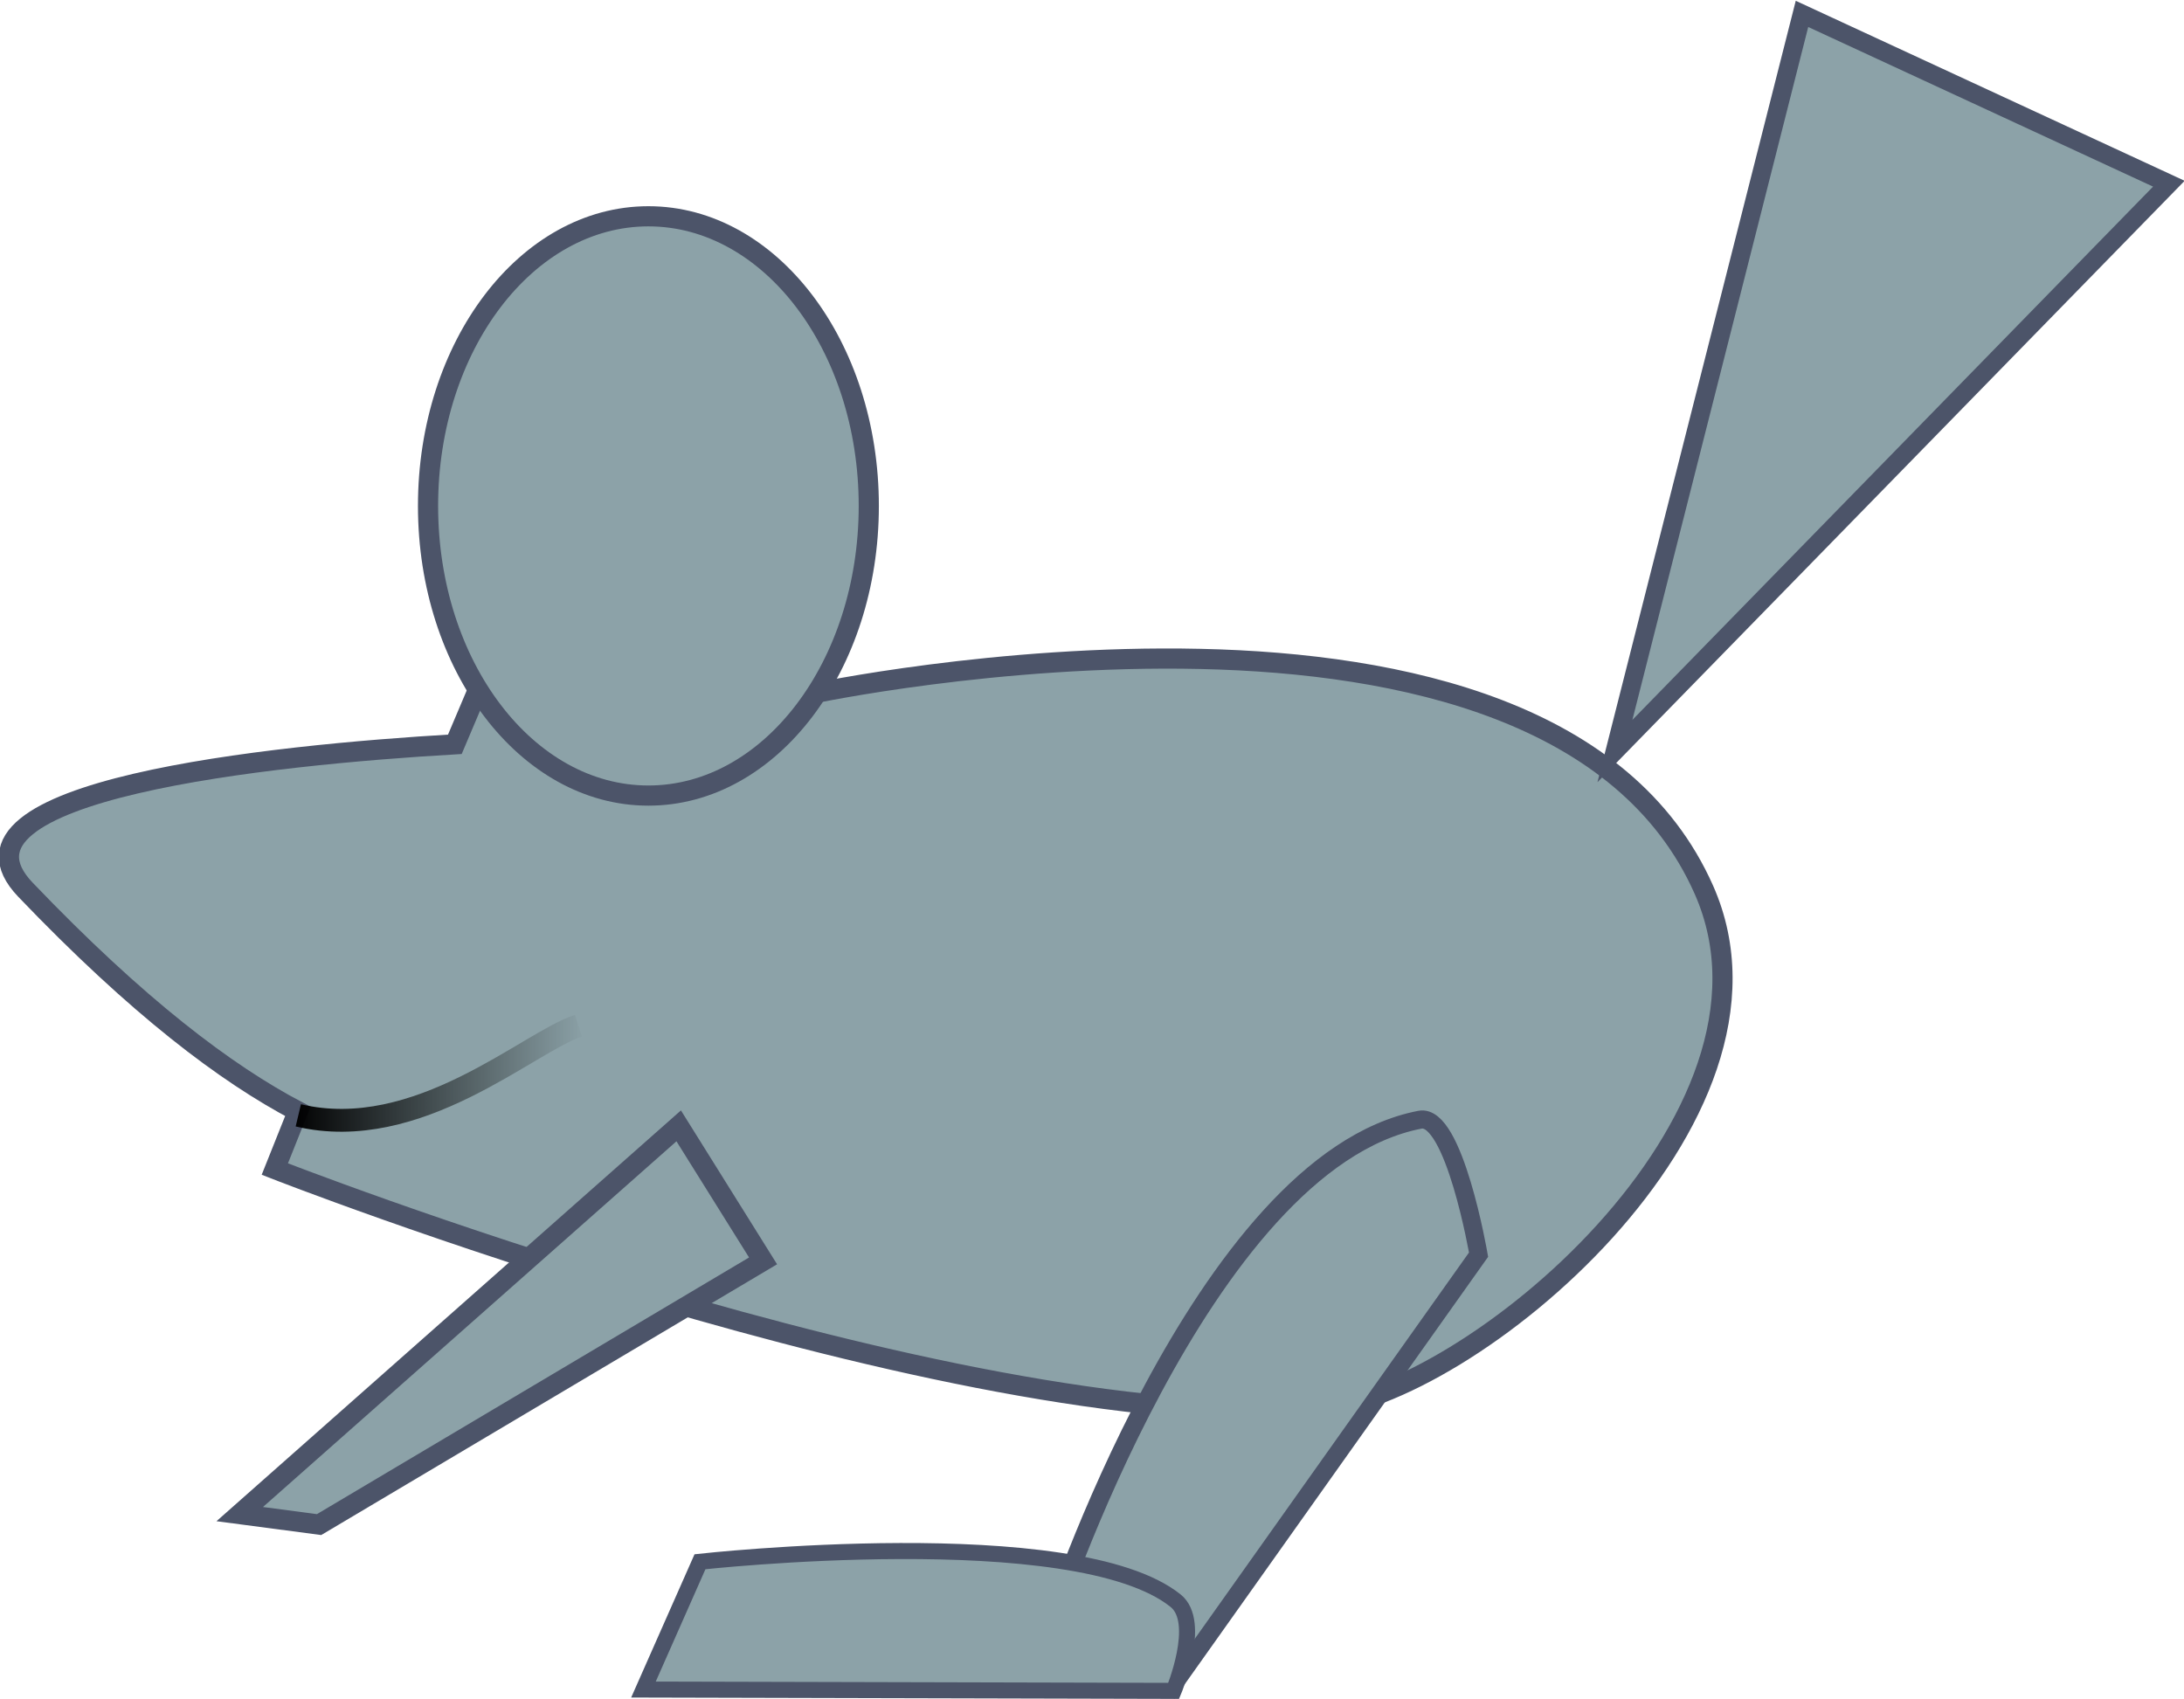
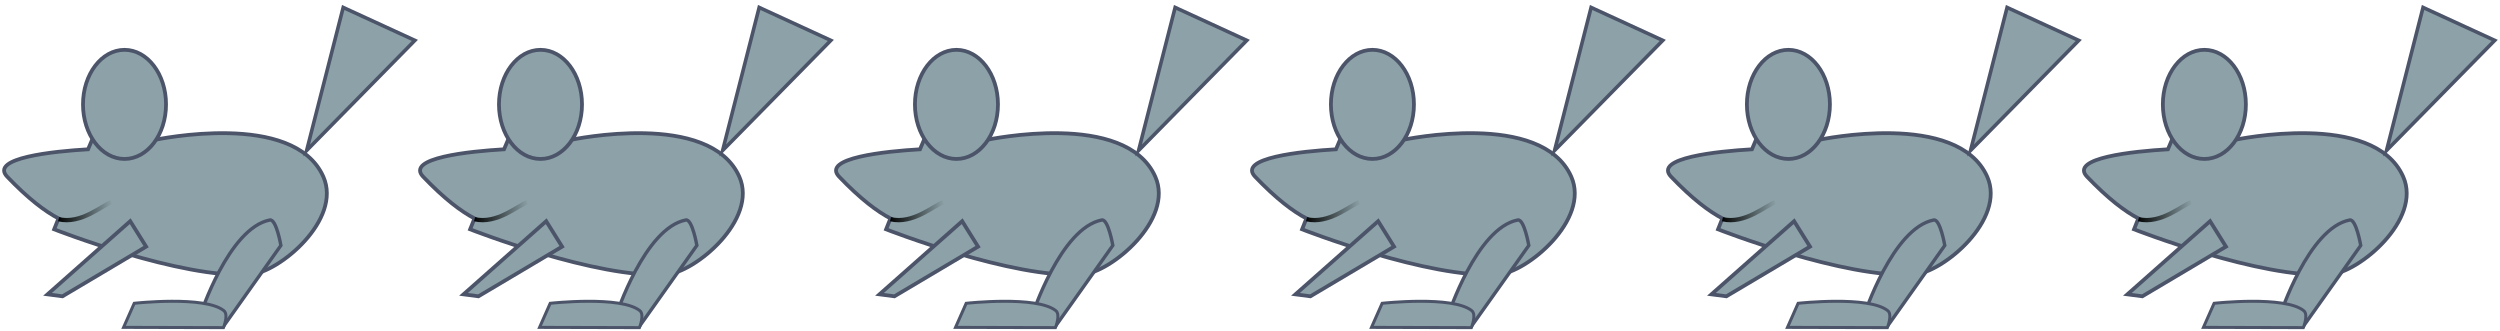
- <svg xmlns="http://www.w3.org/2000/svg" xmlns:xlink="http://www.w3.org/1999/xlink" version="1.1" width="29.563" height="23" id="svg2985">
+ <svg xmlns="http://www.w3.org/2000/svg" xmlns:xlink="http://www.w3.org/1999/xlink" version="1.1" width="179.656" height="23.719" id="svg2985">
  <defs id="defs2987">
    <linearGradient id="linearGradient3826">
      <stop style="stop-color:#000000;stop-opacity:1;" offset="0" id="stop3828" />
      <stop style="stop-color:#000000;stop-opacity:0;" offset="1" id="stop3830" />
    </linearGradient>
-     <linearGradient xlink:href="#linearGradient3826" id="linearGradient3832" x1="4.098" y1="15.974" x2="8.099" y2="15.974" gradientUnits="userSpaceOnUse" gradientTransform="translate(-0.1650294,-1.447567)" />
+     <linearGradient xlink:href="#linearGradient3826" id="linearGradient3832" x1="4.098" y1="15.974" x2="8.099" y2="15.974" gradientUnits="userSpaceOnUse" gradientTransform="translate(0.00618902,-0.6694072)" />
+     <linearGradient xlink:href="#linearGradient3826" id="linearGradient3883" gradientUnits="userSpaceOnUse" gradientTransform="translate(0.00618902,-0.6694072)" x1="4.098" y1="15.974" x2="8.099" y2="15.974" />
+     <linearGradient xlink:href="#linearGradient3826" id="linearGradient3903" gradientUnits="userSpaceOnUse" gradientTransform="translate(0.00618902,-0.6694072)" x1="4.098" y1="15.974" x2="8.099" y2="15.974" />
+     <linearGradient xlink:href="#linearGradient3826" id="linearGradient3923" gradientUnits="userSpaceOnUse" gradientTransform="translate(0.00618902,-0.6694072)" x1="4.098" y1="15.974" x2="8.099" y2="15.974" />
+     <linearGradient xlink:href="#linearGradient3826" id="linearGradient3943" gradientUnits="userSpaceOnUse" gradientTransform="translate(0.00618902,-0.6694072)" x1="4.098" y1="15.974" x2="8.099" y2="15.974" />
+     <linearGradient xlink:href="#linearGradient3826" id="linearGradient3963" gradientUnits="userSpaceOnUse" gradientTransform="translate(0.00618902,-0.6694072)" x1="4.098" y1="15.974" x2="8.099" y2="15.974" />
+     <linearGradient xlink:href="#linearGradient3826" id="linearGradient3983" gradientUnits="userSpaceOnUse" gradientTransform="translate(0.00618902,-0.6694072)" x1="4.098" y1="15.974" x2="8.099" y2="15.974" />
+     <linearGradient xlink:href="#linearGradient3826" id="linearGradient4003" gradientUnits="userSpaceOnUse" gradientTransform="translate(0.00618902,-0.6694072)" x1="4.098" y1="15.974" x2="8.099" y2="15.974" />
+     <linearGradient xlink:href="#linearGradient3826" id="linearGradient4006" gradientUnits="userSpaceOnUse" gradientTransform="translate(0.00618902,-0.7944072)" x1="4.098" y1="15.974" x2="8.099" y2="15.974" />
+     <linearGradient xlink:href="#linearGradient3826" id="linearGradient4016" gradientUnits="userSpaceOnUse" gradientTransform="translate(29.89887,-0.7944072)" x1="4.098" y1="15.974" x2="8.099" y2="15.974" />
+     <linearGradient xlink:href="#linearGradient3826" id="linearGradient4026" gradientUnits="userSpaceOnUse" gradientTransform="translate(59.79156,-0.7944072)" x1="4.098" y1="15.974" x2="8.099" y2="15.974" />
+     <linearGradient xlink:href="#linearGradient3826" id="linearGradient4036" gradientUnits="userSpaceOnUse" gradientTransform="translate(89.68424,-0.7944072)" x1="4.098" y1="15.974" x2="8.099" y2="15.974" />
+     <linearGradient xlink:href="#linearGradient3826" id="linearGradient4046" gradientUnits="userSpaceOnUse" gradientTransform="translate(119.5769,-0.7944072)" x1="4.098" y1="15.974" x2="8.099" y2="15.974" />
+     <linearGradient xlink:href="#linearGradient3826" id="linearGradient4056" gradientUnits="userSpaceOnUse" gradientTransform="translate(149.4696,-0.7944072)" x1="4.098" y1="15.974" x2="8.099" y2="15.974" />
  </defs>
-   <path style="fill:#8ca2a8;fill-opacity:1;stroke:#4c5469;stroke-width:0.273;stroke-linecap:butt;stroke-linejoin:miter;stroke-miterlimit:4.883;stroke-opacity:1;stroke-dasharray:none" id="path2993" d="m 16.251,8.92 c -2.751,-0.061 -5.25,0.469 -5.25,0.469 l -4.5,-0.125 -0.344,0.812 c -2.48,0.144 -7.105,0.618 -5.812,1.969 1.519,1.587 2.714,2.489 3.687,3 l -0.312,0.781 c 0,0 9.137,3.581 14.094,3.25 2.054,-0.137 6.62,-3.938 5.25,-7.031 -1.061,-2.395 -4.062,-3.064 -6.812,-3.125 z" />
-   <path style="fill:#8ca2a8;fill-opacity:1;stroke:#4c5469;stroke-width:0.245;stroke-linecap:butt;stroke-linejoin:miter;stroke-miterlimit:4.883;stroke-opacity:1;stroke-dasharray:none" id="path3769" d="m 19.221,15.158 c -2.962,0.57 -5.008,6.861 -5.008,6.861 l 1.646,0.82 4.155,-5.854 c 0,0 -0.33,-1.917 -0.793,-1.827 z" />
-   <path style="fill:#8ca2a8;fill-opacity:1;stroke:#4c5469;stroke-width:0.217;stroke-linecap:butt;stroke-linejoin:miter;stroke-miterlimit:4.883;stroke-opacity:1;stroke-dasharray:none" id="path3771" d="m 15.887,22.89 c 0,0 0.389,-0.929 0.027,-1.22 -1.357,-1.091 -6.439,-0.528 -6.439,-0.528 l -0.765,1.73 z" />
-   <path style="fill:#8ca2a8;fill-opacity:1;stroke:#4c5469;stroke-width:0.273;stroke-miterlimit:4.883;stroke-opacity:1;stroke-dasharray:none" id="path3777" d="m 11.76,6.849 a 2.983,3.921 0 1 1 -5.966,0 2.983,3.921 0 1 1 5.966,0 z" />
-   <path style="fill:#8ca2a8;fill-opacity:1;stroke:#4c5469;stroke-width:0.251;stroke-linecap:butt;stroke-linejoin:miter;stroke-miterlimit:4.883;stroke-opacity:1;stroke-dasharray:none" id="path3779" d="m 21.86,10.167 2.532,-9.979 4.966,2.299 z" />
-   <path style="fill:#8ca2a8;fill-opacity:1;stroke:#4c5469;stroke-width:0.273;stroke-linecap:butt;stroke-linejoin:miter;stroke-miterlimit:4.883;stroke-opacity:1;stroke-dasharray:none" id="path3781" d="M 10.329,17.069 4.319,20.639 3.245,20.497 9.187,15.241 z" />
-   <path style="fill:none;stroke:url(#linearGradient3832);stroke-width:0.309;stroke-linecap:butt;stroke-linejoin:miter;stroke-miterlimit:4;stroke-opacity:1;stroke-dasharray:none" d="m 4.038,15.099 c 1.622,0.385 3.12,-0.999 3.792,-1.213" id="path3056" />
+   <g id="g4065" style="display:none">
+     <rect y="0.159" x="0.156" height="23.415" width="29.893" id="rect3857" style="fill:#000000;fill-opacity:1;stroke:#000000;stroke-width:0.309;stroke-linecap:butt;stroke-linejoin:miter;stroke-miterlimit:4;stroke-opacity:1;stroke-dasharray:none" />
+     <rect style="fill:#000000;fill-opacity:1;stroke:#000000;stroke-width:0.309;stroke-linecap:butt;stroke-linejoin:miter;stroke-miterlimit:4;stroke-opacity:1;stroke-dasharray:none" id="rect3907" width="29.893" height="23.415" x="30.049" y="0.159" />
+     <rect style="fill:#000000;fill-opacity:1;stroke:#000000;stroke-width:0.309;stroke-linecap:butt;stroke-linejoin:miter;stroke-miterlimit:4;stroke-opacity:1;stroke-dasharray:none" id="rect3927" width="29.893" height="23.415" x="59.942" y="0.159" />
+     <rect style="fill:#000000;fill-opacity:1;stroke:#000000;stroke-width:0.309;stroke-linecap:butt;stroke-linejoin:miter;stroke-miterlimit:4;stroke-opacity:1;stroke-dasharray:none" id="rect3947" width="29.893" height="23.415" x="89.834" y="0.159" />
+     <rect style="fill:#000000;fill-opacity:1;stroke:#000000;stroke-width:0.309;stroke-linecap:butt;stroke-linejoin:miter;stroke-miterlimit:4;stroke-opacity:1;stroke-dasharray:none" id="rect3967" width="29.893" height="23.415" x="119.727" y="0.159" />
+     <rect style="fill:#000000;fill-opacity:1;stroke:#000000;stroke-width:0.309;stroke-linecap:butt;stroke-linejoin:miter;stroke-miterlimit:4;stroke-opacity:1;stroke-dasharray:none" id="rect3987" width="29.893" height="23.415" x="149.62" y="0.159" />
+   </g>
+   <path style="fill:#8ca2a8;fill-opacity:1;stroke:#4c5469;stroke-width:0.273;stroke-linecap:butt;stroke-linejoin:miter;stroke-miterlimit:4.883;stroke-opacity:1;stroke-dasharray:none" id="path2993" d="m 16.423,9.573 c -2.751,-0.061 -5.25,0.469 -5.25,0.469 l -4.5,-0.125 -0.344,0.812 c -2.48,0.144 -7.105,0.618 -5.812,1.969 1.519,1.587 2.714,2.489 3.687,3 l -0.312,0.781 c 0,0 9.137,3.581 14.094,3.25 2.054,-0.137 6.62,-3.938 5.25,-7.031 -1.061,-2.395 -4.062,-3.064 -6.812,-3.125 z" />
+   <path style="fill:#8ca2a8;fill-opacity:1;stroke:#4c5469;stroke-width:0.245;stroke-linecap:butt;stroke-linejoin:miter;stroke-miterlimit:4.883;stroke-opacity:1;stroke-dasharray:none" id="path3769" d="m 19.392,15.811 c -2.962,0.57 -5.008,6.861 -5.008,6.861 l 1.646,0.82 4.155,-5.854 c 0,0 -0.33,-1.917 -0.793,-1.827 z" />
+   <path style="fill:#8ca2a8;fill-opacity:1;stroke:#4c5469;stroke-width:0.217;stroke-linecap:butt;stroke-linejoin:miter;stroke-miterlimit:4.883;stroke-opacity:1;stroke-dasharray:none" id="path3771" d="m 16.058,23.544 c 0,0 0.389,-0.929 0.027,-1.22 C 14.728,21.232 9.646,21.795 9.646,21.795 l -0.765,1.73 z" />
+   <path style="fill:#8ca2a8;fill-opacity:1;stroke:#4c5469;stroke-width:0.273;stroke-miterlimit:4.883;stroke-opacity:1;stroke-dasharray:none" id="path3777" d="m 11.931,7.502 a 2.983,3.921 0 1 1 -5.966,0 2.983,3.921 0 1 1 5.966,0 z" />
+   <path style="fill:#8ca2a8;fill-opacity:1;stroke:#4c5469;stroke-width:0.259;stroke-linecap:butt;stroke-linejoin:miter;stroke-miterlimit:4.883;stroke-opacity:1;stroke-dasharray:none" id="path3779" d="M 22.038,10.813 24.664,0.536 29.814,2.903 z" />
+   <path style="fill:#8ca2a8;fill-opacity:1;stroke:#4c5469;stroke-width:0.273;stroke-linecap:butt;stroke-linejoin:miter;stroke-miterlimit:4.883;stroke-opacity:1;stroke-dasharray:none" id="path3781" d="M 10.501,17.723 4.491,21.293 3.416,21.151 9.358,15.894 z" />
+   <path style="fill:none;stroke:url(#linearGradient4006);stroke-width:0.309;stroke-linecap:butt;stroke-linejoin:miter;stroke-miterlimit:4;stroke-opacity:1;stroke-dasharray:none" d="m 4.209,15.752 c 1.622,0.385 3.12,-0.999 3.792,-1.213" id="path3056" />
+   <path d="m 46.315,9.573 c -2.751,-0.061 -5.25,0.469 -5.25,0.469 l -4.5,-0.125 -0.344,0.812 c -2.48,0.144 -7.105,0.618 -5.812,1.969 1.519,1.587 2.714,2.489 3.688,3 l -0.312,0.781 c 0,0 9.137,3.581 14.094,3.25 2.054,-0.137 6.62,-3.938 5.25,-7.031 -1.061,-2.395 -4.062,-3.064 -6.812,-3.125 z" id="path3909" style="fill:#8ca2a8;fill-opacity:1;stroke:#4c5469;stroke-width:0.273;stroke-linecap:butt;stroke-linejoin:miter;stroke-miterlimit:4.883;stroke-opacity:1;stroke-dasharray:none" />
+   <path d="m 49.285,15.811 c -2.962,0.57 -5.008,6.861 -5.008,6.861 l 1.646,0.82 4.155,-5.854 c 0,0 -0.33,-1.917 -0.793,-1.827 z" id="path3911" style="fill:#8ca2a8;fill-opacity:1;stroke:#4c5469;stroke-width:0.245;stroke-linecap:butt;stroke-linejoin:miter;stroke-miterlimit:4.883;stroke-opacity:1;stroke-dasharray:none" />
+   <path d="m 45.951,23.544 c 0,0 0.389,-0.929 0.027,-1.22 -1.357,-1.091 -6.439,-0.528 -6.439,-0.528 l -0.765,1.73 z" id="path3913" style="fill:#8ca2a8;fill-opacity:1;stroke:#4c5469;stroke-width:0.217;stroke-linecap:butt;stroke-linejoin:miter;stroke-miterlimit:4.883;stroke-opacity:1;stroke-dasharray:none" />
+   <path d="m 41.824,7.502 a 2.983,3.921 0 1 1 -5.966,0 2.983,3.921 0 1 1 5.966,0 z" id="path3915" style="fill:#8ca2a8;fill-opacity:1;stroke:#4c5469;stroke-width:0.273;stroke-miterlimit:4.883;stroke-opacity:1;stroke-dasharray:none" />
+   <path d="M 51.931,10.813 54.557,0.536 59.706,2.903 z" id="path3917" style="fill:#8ca2a8;fill-opacity:1;stroke:#4c5469;stroke-width:0.259;stroke-linecap:butt;stroke-linejoin:miter;stroke-miterlimit:4.883;stroke-opacity:1;stroke-dasharray:none" />
+   <path d="m 40.393,17.723 -6.01,3.57 -1.074,-0.142 5.942,-5.256 z" id="path3919" style="fill:#8ca2a8;fill-opacity:1;stroke:#4c5469;stroke-width:0.273;stroke-linecap:butt;stroke-linejoin:miter;stroke-miterlimit:4.883;stroke-opacity:1;stroke-dasharray:none" />
+   <path id="path3921" d="m 34.101,15.752 c 1.622,0.385 3.12,-0.999 3.792,-1.213" style="fill:none;stroke:url(#linearGradient4016);stroke-width:0.309;stroke-linecap:butt;stroke-linejoin:miter;stroke-miterlimit:4;stroke-opacity:1;stroke-dasharray:none" />
+   <path d="m 76.208,9.573 c -2.751,-0.061 -5.25,0.469 -5.25,0.469 l -4.5,-0.125 -0.344,0.812 c -2.48,0.144 -7.105,0.618 -5.812,1.969 1.519,1.587 2.714,2.489 3.688,3 l -0.312,0.781 c 0,0 9.137,3.581 14.094,3.25 2.054,-0.137 6.62,-3.938 5.25,-7.031 -1.061,-2.395 -4.062,-3.064 -6.812,-3.125 z" id="path3929" style="fill:#8ca2a8;fill-opacity:1;stroke:#4c5469;stroke-width:0.273;stroke-linecap:butt;stroke-linejoin:miter;stroke-miterlimit:4.883;stroke-opacity:1;stroke-dasharray:none" />
+   <path d="m 79.177,15.811 c -2.962,0.57 -5.008,6.861 -5.008,6.861 l 1.646,0.82 4.155,-5.854 c 0,0 -0.33,-1.917 -0.793,-1.827 z" id="path3931" style="fill:#8ca2a8;fill-opacity:1;stroke:#4c5469;stroke-width:0.245;stroke-linecap:butt;stroke-linejoin:miter;stroke-miterlimit:4.883;stroke-opacity:1;stroke-dasharray:none" />
+   <path d="m 75.844,23.544 c 0,0 0.389,-0.929 0.027,-1.22 -1.357,-1.091 -6.439,-0.528 -6.439,-0.528 l -0.765,1.73 z" id="path3933" style="fill:#8ca2a8;fill-opacity:1;stroke:#4c5469;stroke-width:0.217;stroke-linecap:butt;stroke-linejoin:miter;stroke-miterlimit:4.883;stroke-opacity:1;stroke-dasharray:none" />
+   <path d="m 71.716,7.502 a 2.983,3.921 0 1 1 -5.966,0 2.983,3.921 0 1 1 5.966,0 z" id="path3935" style="fill:#8ca2a8;fill-opacity:1;stroke:#4c5469;stroke-width:0.273;stroke-miterlimit:4.883;stroke-opacity:1;stroke-dasharray:none" />
+   <path d="M 81.823,10.813 84.449,0.536 89.599,2.903 z" id="path3937" style="fill:#8ca2a8;fill-opacity:1;stroke:#4c5469;stroke-width:0.259;stroke-linecap:butt;stroke-linejoin:miter;stroke-miterlimit:4.883;stroke-opacity:1;stroke-dasharray:none" />
+   <path d="m 70.286,17.723 -6.01,3.57 -1.074,-0.142 5.942,-5.256 z" id="path3939" style="fill:#8ca2a8;fill-opacity:1;stroke:#4c5469;stroke-width:0.273;stroke-linecap:butt;stroke-linejoin:miter;stroke-miterlimit:4.883;stroke-opacity:1;stroke-dasharray:none" />
+   <path id="path3941" d="m 63.994,15.752 c 1.622,0.385 3.12,-0.999 3.792,-1.213" style="fill:none;stroke:url(#linearGradient4026);stroke-width:0.309;stroke-linecap:butt;stroke-linejoin:miter;stroke-miterlimit:4;stroke-opacity:1;stroke-dasharray:none" />
+   <path d="m 106.101,9.573 c -2.751,-0.061 -5.25,0.469 -5.25,0.469 l -4.5,-0.125 -0.344,0.812 c -2.48,0.144 -7.105,0.618 -5.812,1.969 1.519,1.587 2.714,2.489 3.688,3 l -0.312,0.781 c 0,0 9.137,3.581 14.094,3.25 2.054,-0.137 6.62,-3.938 5.25,-7.031 -1.061,-2.395 -4.062,-3.064 -6.812,-3.125 z" id="path3949" style="fill:#8ca2a8;fill-opacity:1;stroke:#4c5469;stroke-width:0.273;stroke-linecap:butt;stroke-linejoin:miter;stroke-miterlimit:4.883;stroke-opacity:1;stroke-dasharray:none" />
+   <path d="m 109.07,15.811 c -2.962,0.57 -5.008,6.861 -5.008,6.861 l 1.646,0.82 4.155,-5.854 c 0,0 -0.33,-1.917 -0.793,-1.827 z" id="path3951" style="fill:#8ca2a8;fill-opacity:1;stroke:#4c5469;stroke-width:0.245;stroke-linecap:butt;stroke-linejoin:miter;stroke-miterlimit:4.883;stroke-opacity:1;stroke-dasharray:none" />
+   <path d="m 105.736,23.544 c 0,0 0.389,-0.929 0.027,-1.22 -1.357,-1.091 -6.439,-0.528 -6.439,-0.528 l -0.765,1.73 z" id="path3953" style="fill:#8ca2a8;fill-opacity:1;stroke:#4c5469;stroke-width:0.217;stroke-linecap:butt;stroke-linejoin:miter;stroke-miterlimit:4.883;stroke-opacity:1;stroke-dasharray:none" />
+   <path d="m 101.609,7.502 a 2.983,3.921 0 1 1 -5.966,0 2.983,3.921 0 1 1 5.966,0 z" id="path3955" style="fill:#8ca2a8;fill-opacity:1;stroke:#4c5469;stroke-width:0.273;stroke-miterlimit:4.883;stroke-opacity:1;stroke-dasharray:none" />
+   <path d="M 111.716,10.813 114.342,0.536 119.492,2.903 z" id="path3957" style="fill:#8ca2a8;fill-opacity:1;stroke:#4c5469;stroke-width:0.259;stroke-linecap:butt;stroke-linejoin:miter;stroke-miterlimit:4.883;stroke-opacity:1;stroke-dasharray:none" />
+   <path d="m 100.179,17.723 -6.01,3.57 -1.074,-0.142 5.942,-5.256 z" id="path3959" style="fill:#8ca2a8;fill-opacity:1;stroke:#4c5469;stroke-width:0.273;stroke-linecap:butt;stroke-linejoin:miter;stroke-miterlimit:4.883;stroke-opacity:1;stroke-dasharray:none" />
+   <path id="path3961" d="m 93.887,15.752 c 1.622,0.385 3.12,-0.999 3.792,-1.213" style="fill:none;stroke:url(#linearGradient4036);stroke-width:0.309;stroke-linecap:butt;stroke-linejoin:miter;stroke-miterlimit:4;stroke-opacity:1;stroke-dasharray:none" />
+   <path d="m 135.993,9.573 c -2.751,-0.061 -5.25,0.469 -5.25,0.469 l -4.5,-0.125 -0.344,0.812 c -2.48,0.144 -7.105,0.618 -5.812,1.969 1.519,1.587 2.714,2.489 3.688,3 l -0.312,0.781 c 0,0 9.137,3.581 14.094,3.25 2.054,-0.137 6.62,-3.938 5.25,-7.031 -1.061,-2.395 -4.062,-3.064 -6.812,-3.125 z" id="path3969" style="fill:#8ca2a8;fill-opacity:1;stroke:#4c5469;stroke-width:0.273;stroke-linecap:butt;stroke-linejoin:miter;stroke-miterlimit:4.883;stroke-opacity:1;stroke-dasharray:none" />
+   <path d="m 138.963,15.811 c -2.962,0.57 -5.008,6.861 -5.008,6.861 l 1.646,0.82 4.155,-5.854 c 0,0 -0.33,-1.917 -0.793,-1.827 z" id="path3971" style="fill:#8ca2a8;fill-opacity:1;stroke:#4c5469;stroke-width:0.245;stroke-linecap:butt;stroke-linejoin:miter;stroke-miterlimit:4.883;stroke-opacity:1;stroke-dasharray:none" />
+   <path d="m 135.629,23.544 c 0,0 0.389,-0.929 0.027,-1.22 -1.357,-1.091 -6.439,-0.528 -6.439,-0.528 l -0.765,1.73 z" id="path3973" style="fill:#8ca2a8;fill-opacity:1;stroke:#4c5469;stroke-width:0.217;stroke-linecap:butt;stroke-linejoin:miter;stroke-miterlimit:4.883;stroke-opacity:1;stroke-dasharray:none" />
+   <path d="m 131.502,7.502 a 2.983,3.921 0 1 1 -5.966,0 2.983,3.921 0 1 1 5.966,0 z" id="path3975" style="fill:#8ca2a8;fill-opacity:1;stroke:#4c5469;stroke-width:0.273;stroke-miterlimit:4.883;stroke-opacity:1;stroke-dasharray:none" />
+   <path d="m 141.609,10.813 2.626,-10.277 5.15,2.368 z" id="path3977" style="fill:#8ca2a8;fill-opacity:1;stroke:#4c5469;stroke-width:0.259;stroke-linecap:butt;stroke-linejoin:miter;stroke-miterlimit:4.883;stroke-opacity:1;stroke-dasharray:none" />
+   <path d="m 130.071,17.723 -6.01,3.57 -1.074,-0.142 5.942,-5.256 z" id="path3979" style="fill:#8ca2a8;fill-opacity:1;stroke:#4c5469;stroke-width:0.273;stroke-linecap:butt;stroke-linejoin:miter;stroke-miterlimit:4.883;stroke-opacity:1;stroke-dasharray:none" />
+   <path id="path3981" d="m 123.779,15.752 c 1.622,0.385 3.12,-0.999 3.792,-1.213" style="fill:none;stroke:url(#linearGradient4046);stroke-width:0.309;stroke-linecap:butt;stroke-linejoin:miter;stroke-miterlimit:4;stroke-opacity:1;stroke-dasharray:none" />
+   <path d="m 165.886,9.573 c -2.751,-0.061 -5.25,0.469 -5.25,0.469 l -4.5,-0.125 -0.344,0.812 c -2.48,0.144 -7.105,0.618 -5.812,1.969 1.519,1.587 2.714,2.489 3.688,3 l -0.312,0.781 c 0,0 9.137,3.581 14.094,3.25 2.054,-0.137 6.62,-3.938 5.25,-7.031 -1.061,-2.395 -4.062,-3.064 -6.812,-3.125 z" id="path3989" style="fill:#8ca2a8;fill-opacity:1;stroke:#4c5469;stroke-width:0.273;stroke-linecap:butt;stroke-linejoin:miter;stroke-miterlimit:4.883;stroke-opacity:1;stroke-dasharray:none" />
+   <path d="m 168.855,15.811 c -2.962,0.57 -5.008,6.861 -5.008,6.861 l 1.646,0.82 4.155,-5.854 c 0,0 -0.33,-1.917 -0.793,-1.827 z" id="path3991" style="fill:#8ca2a8;fill-opacity:1;stroke:#4c5469;stroke-width:0.245;stroke-linecap:butt;stroke-linejoin:miter;stroke-miterlimit:4.883;stroke-opacity:1;stroke-dasharray:none" />
+   <path d="m 165.522,23.544 c 0,0 0.389,-0.929 0.027,-1.22 -1.357,-1.091 -6.439,-0.528 -6.439,-0.528 l -0.765,1.73 z" id="path3993" style="fill:#8ca2a8;fill-opacity:1;stroke:#4c5469;stroke-width:0.217;stroke-linecap:butt;stroke-linejoin:miter;stroke-miterlimit:4.883;stroke-opacity:1;stroke-dasharray:none" />
+   <path d="m 161.394,7.502 a 2.983,3.921 0 1 1 -5.966,0 2.983,3.921 0 1 1 5.966,0 z" id="path3995" style="fill:#8ca2a8;fill-opacity:1;stroke:#4c5469;stroke-width:0.273;stroke-miterlimit:4.883;stroke-opacity:1;stroke-dasharray:none" />
+   <path d="M 171.502,10.813 174.127,0.536 179.277,2.903 z" id="path3997" style="fill:#8ca2a8;fill-opacity:1;stroke:#4c5469;stroke-width:0.259;stroke-linecap:butt;stroke-linejoin:miter;stroke-miterlimit:4.883;stroke-opacity:1;stroke-dasharray:none" />
+   <path d="m 159.964,17.723 -6.01,3.57 -1.074,-0.142 5.942,-5.256 z" id="path3999" style="fill:#8ca2a8;fill-opacity:1;stroke:#4c5469;stroke-width:0.273;stroke-linecap:butt;stroke-linejoin:miter;stroke-miterlimit:4.883;stroke-opacity:1;stroke-dasharray:none" />
+   <path id="path4001" d="m 153.672,15.752 c 1.622,0.385 3.12,-0.999 3.792,-1.213" style="fill:none;stroke:url(#linearGradient4056);stroke-width:0.309;stroke-linecap:butt;stroke-linejoin:miter;stroke-miterlimit:4;stroke-opacity:1;stroke-dasharray:none" />
</svg>
